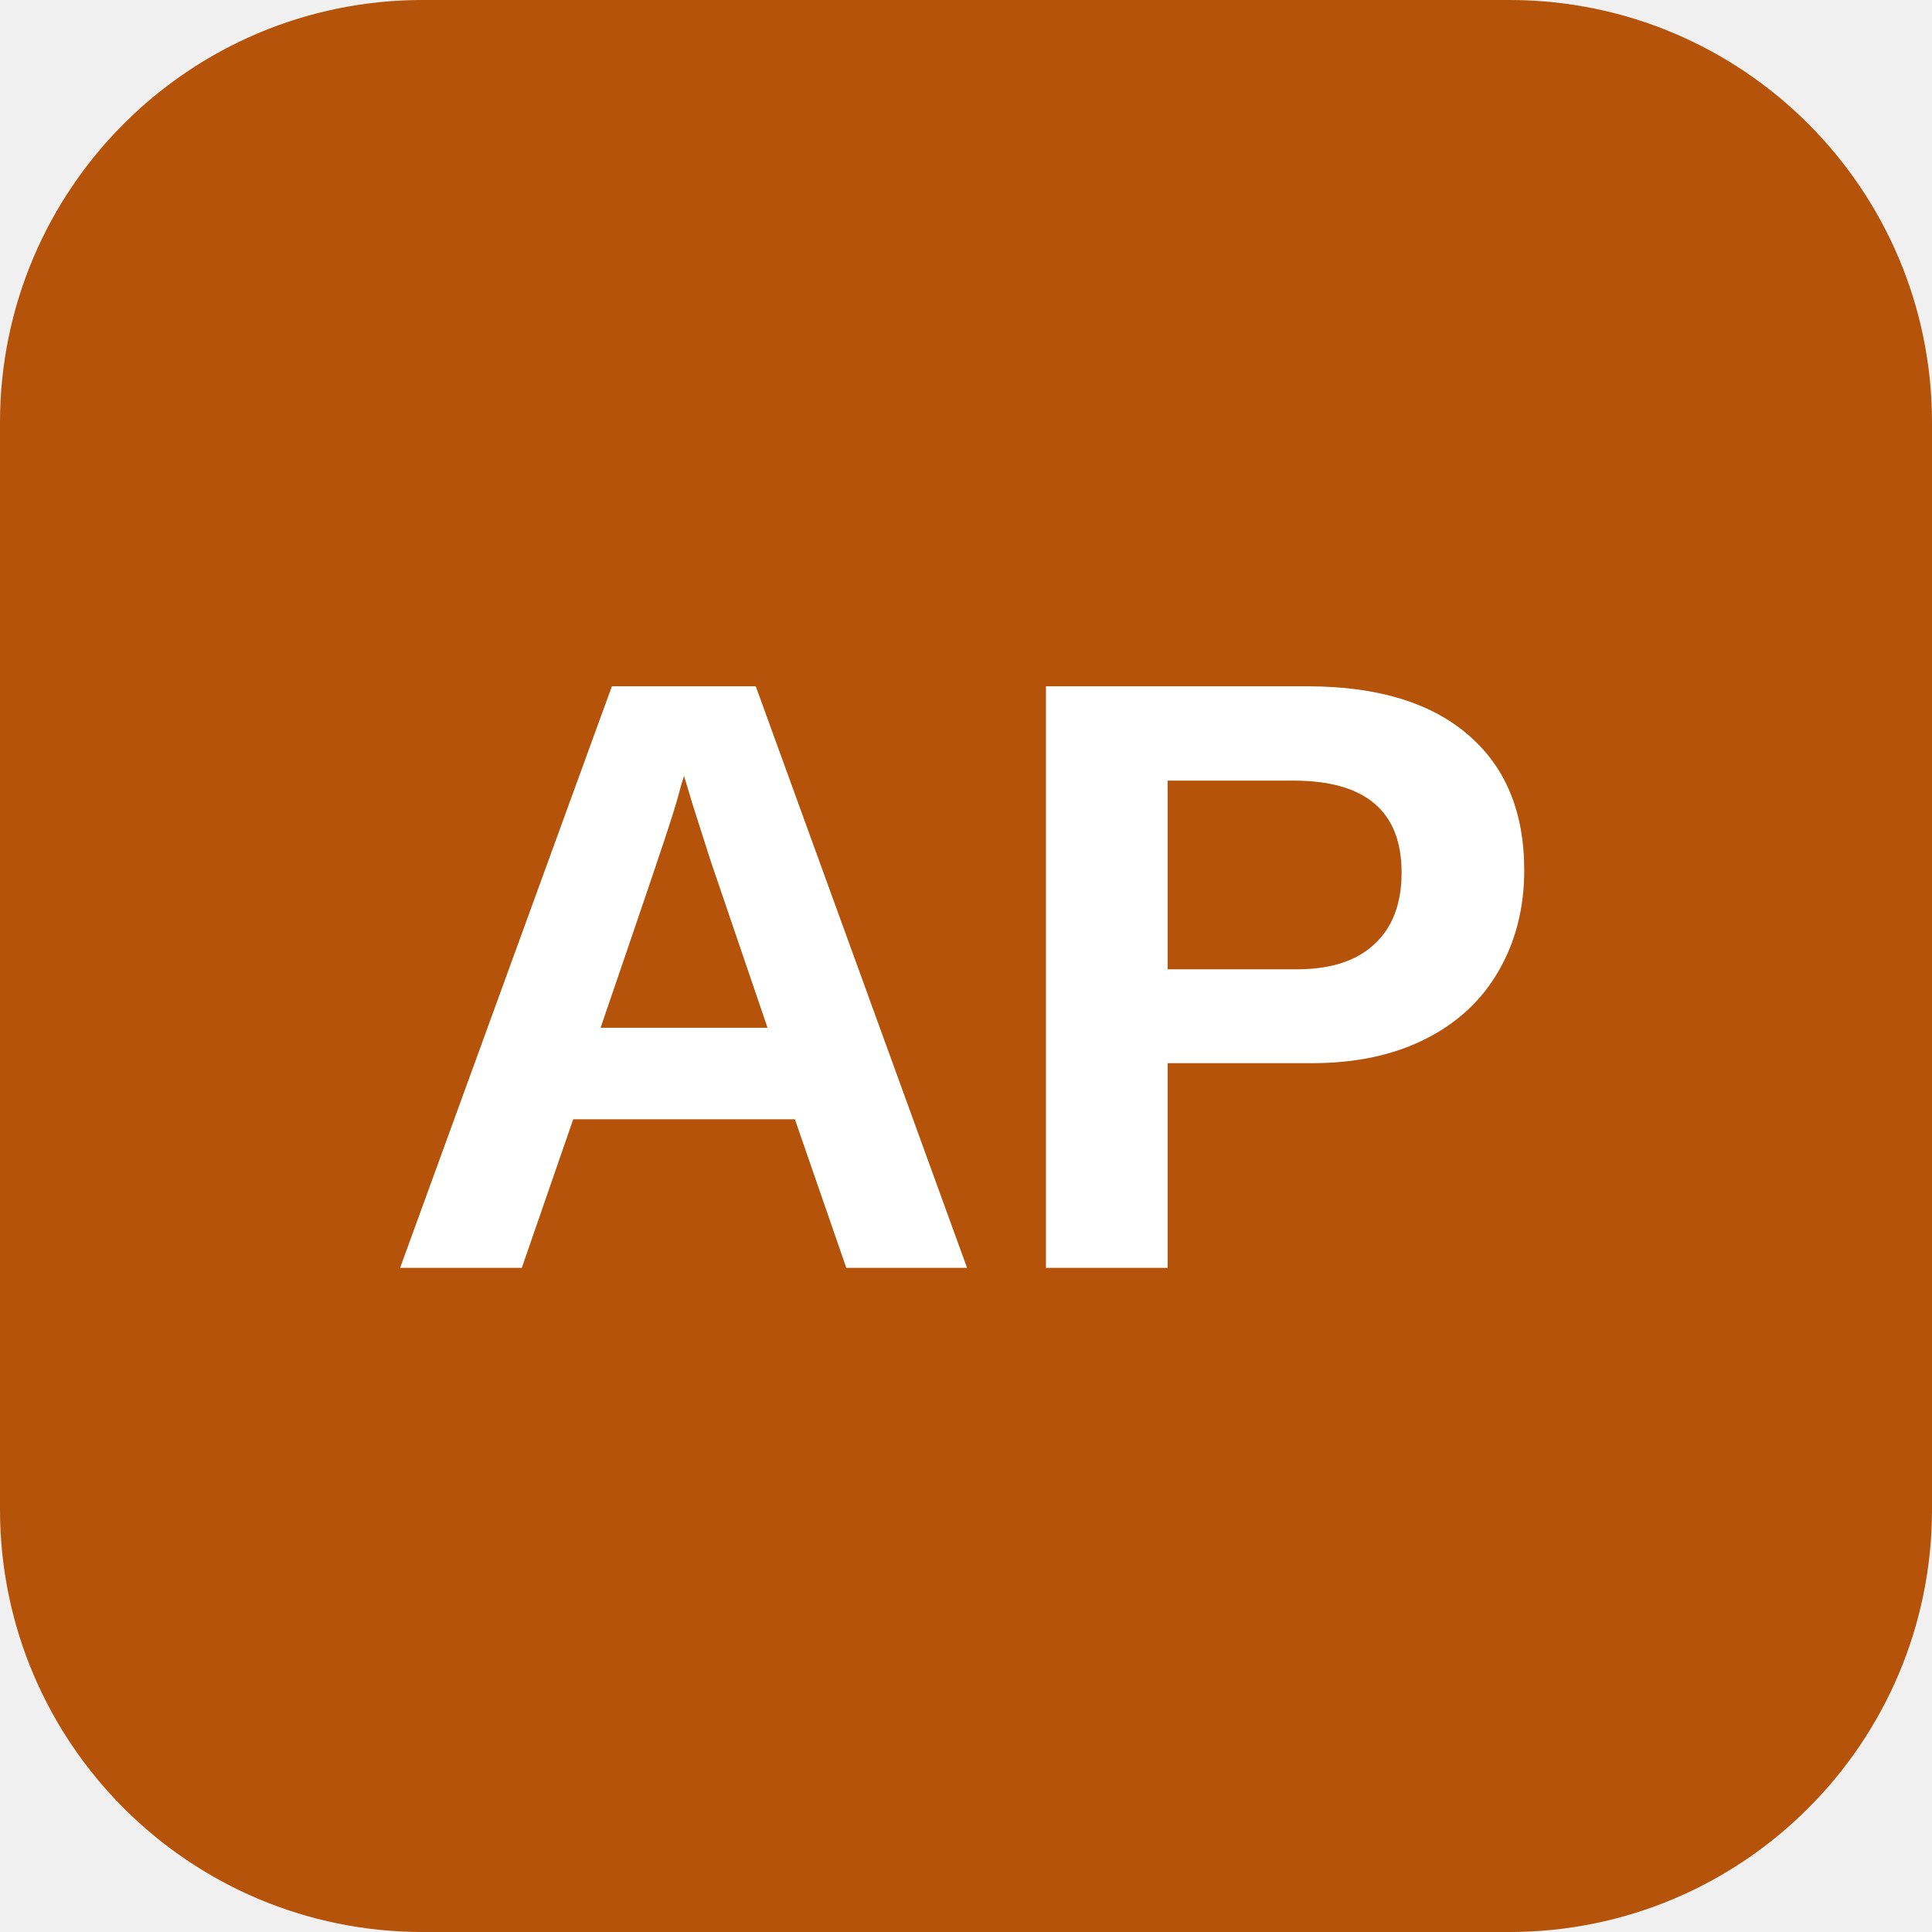
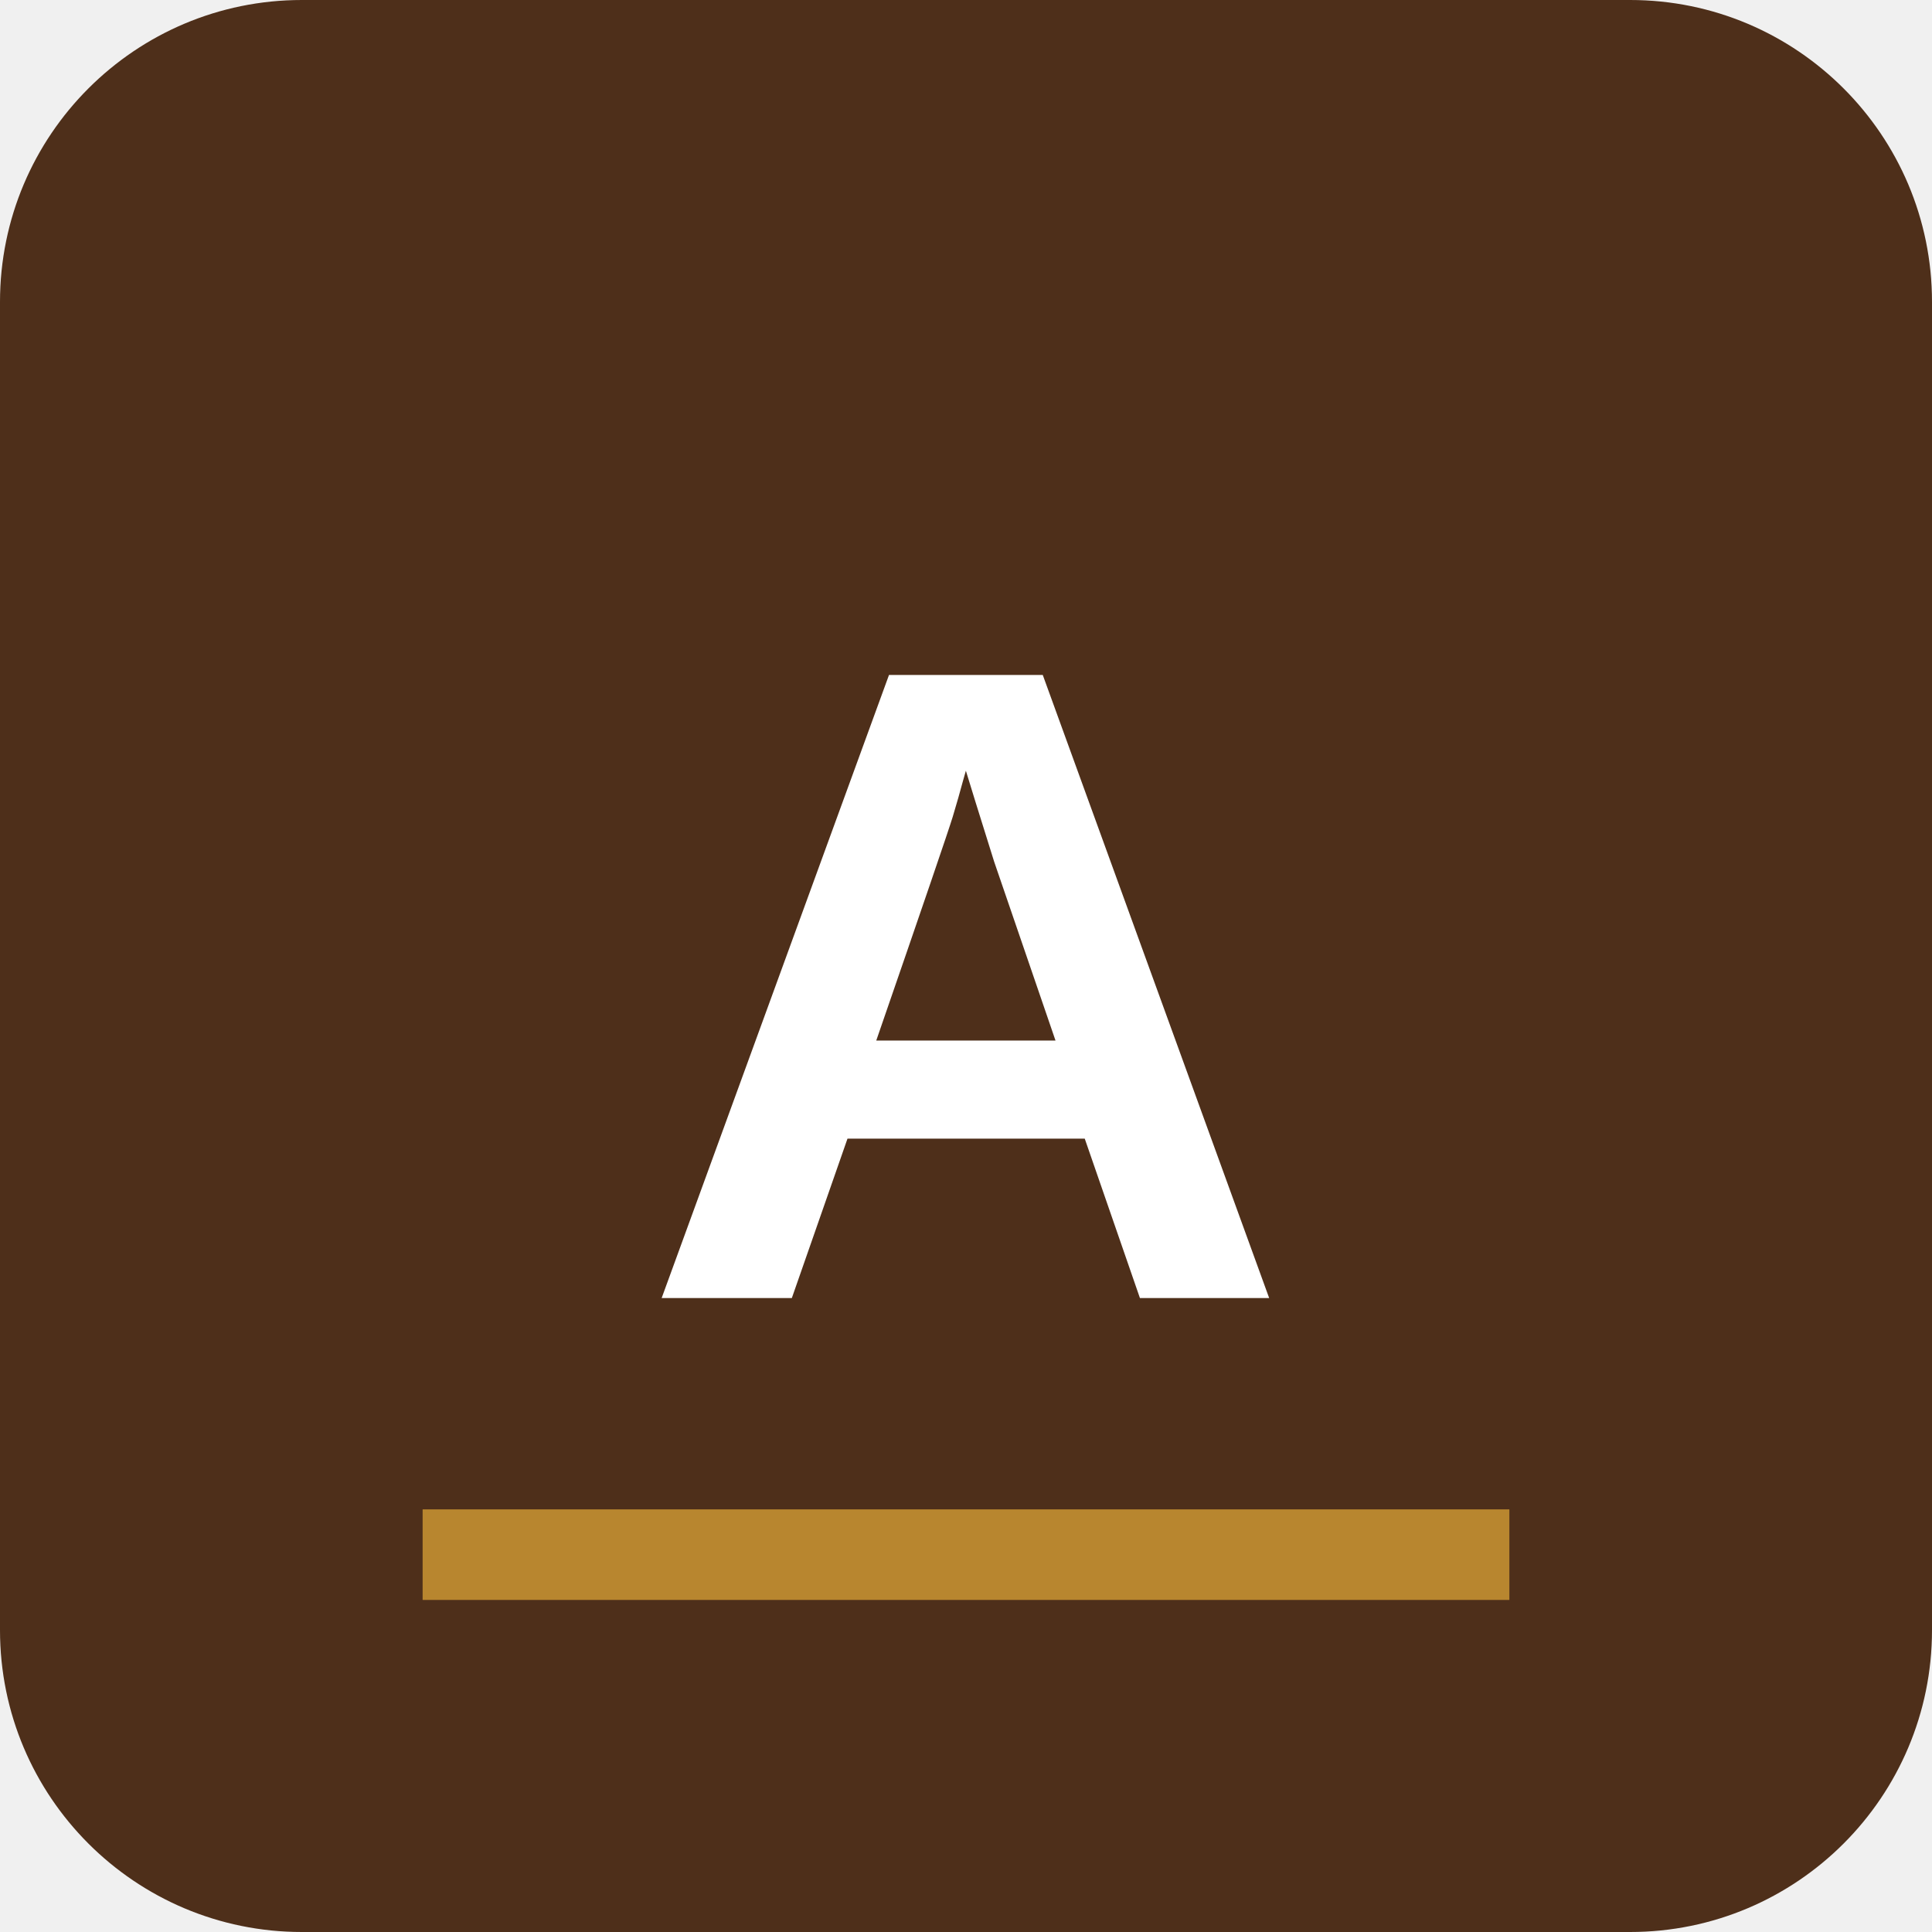
<svg xmlns="http://www.w3.org/2000/svg" viewBox="0 0 64 64">
-   <rect width="64" height="64" rx="14" fill="#b45309" />
-   <text x="32" y="42" text-anchor="middle" font-family="Arial, Helvetica, sans-serif" font-size="28" font-weight="700" fill="#ffffff">AP</text>
+   <rect width="64" height="64" rx="10" fill="#4e2f1a" />
+   <text x="32" y="43" text-anchor="middle" font-family="Arial, Helvetica, sans-serif" font-size="30" font-weight="700" fill="#ffffff">A</text>
+   <rect x="14" y="50" width="36" height="3" fill="#b8862f" />
</svg>
